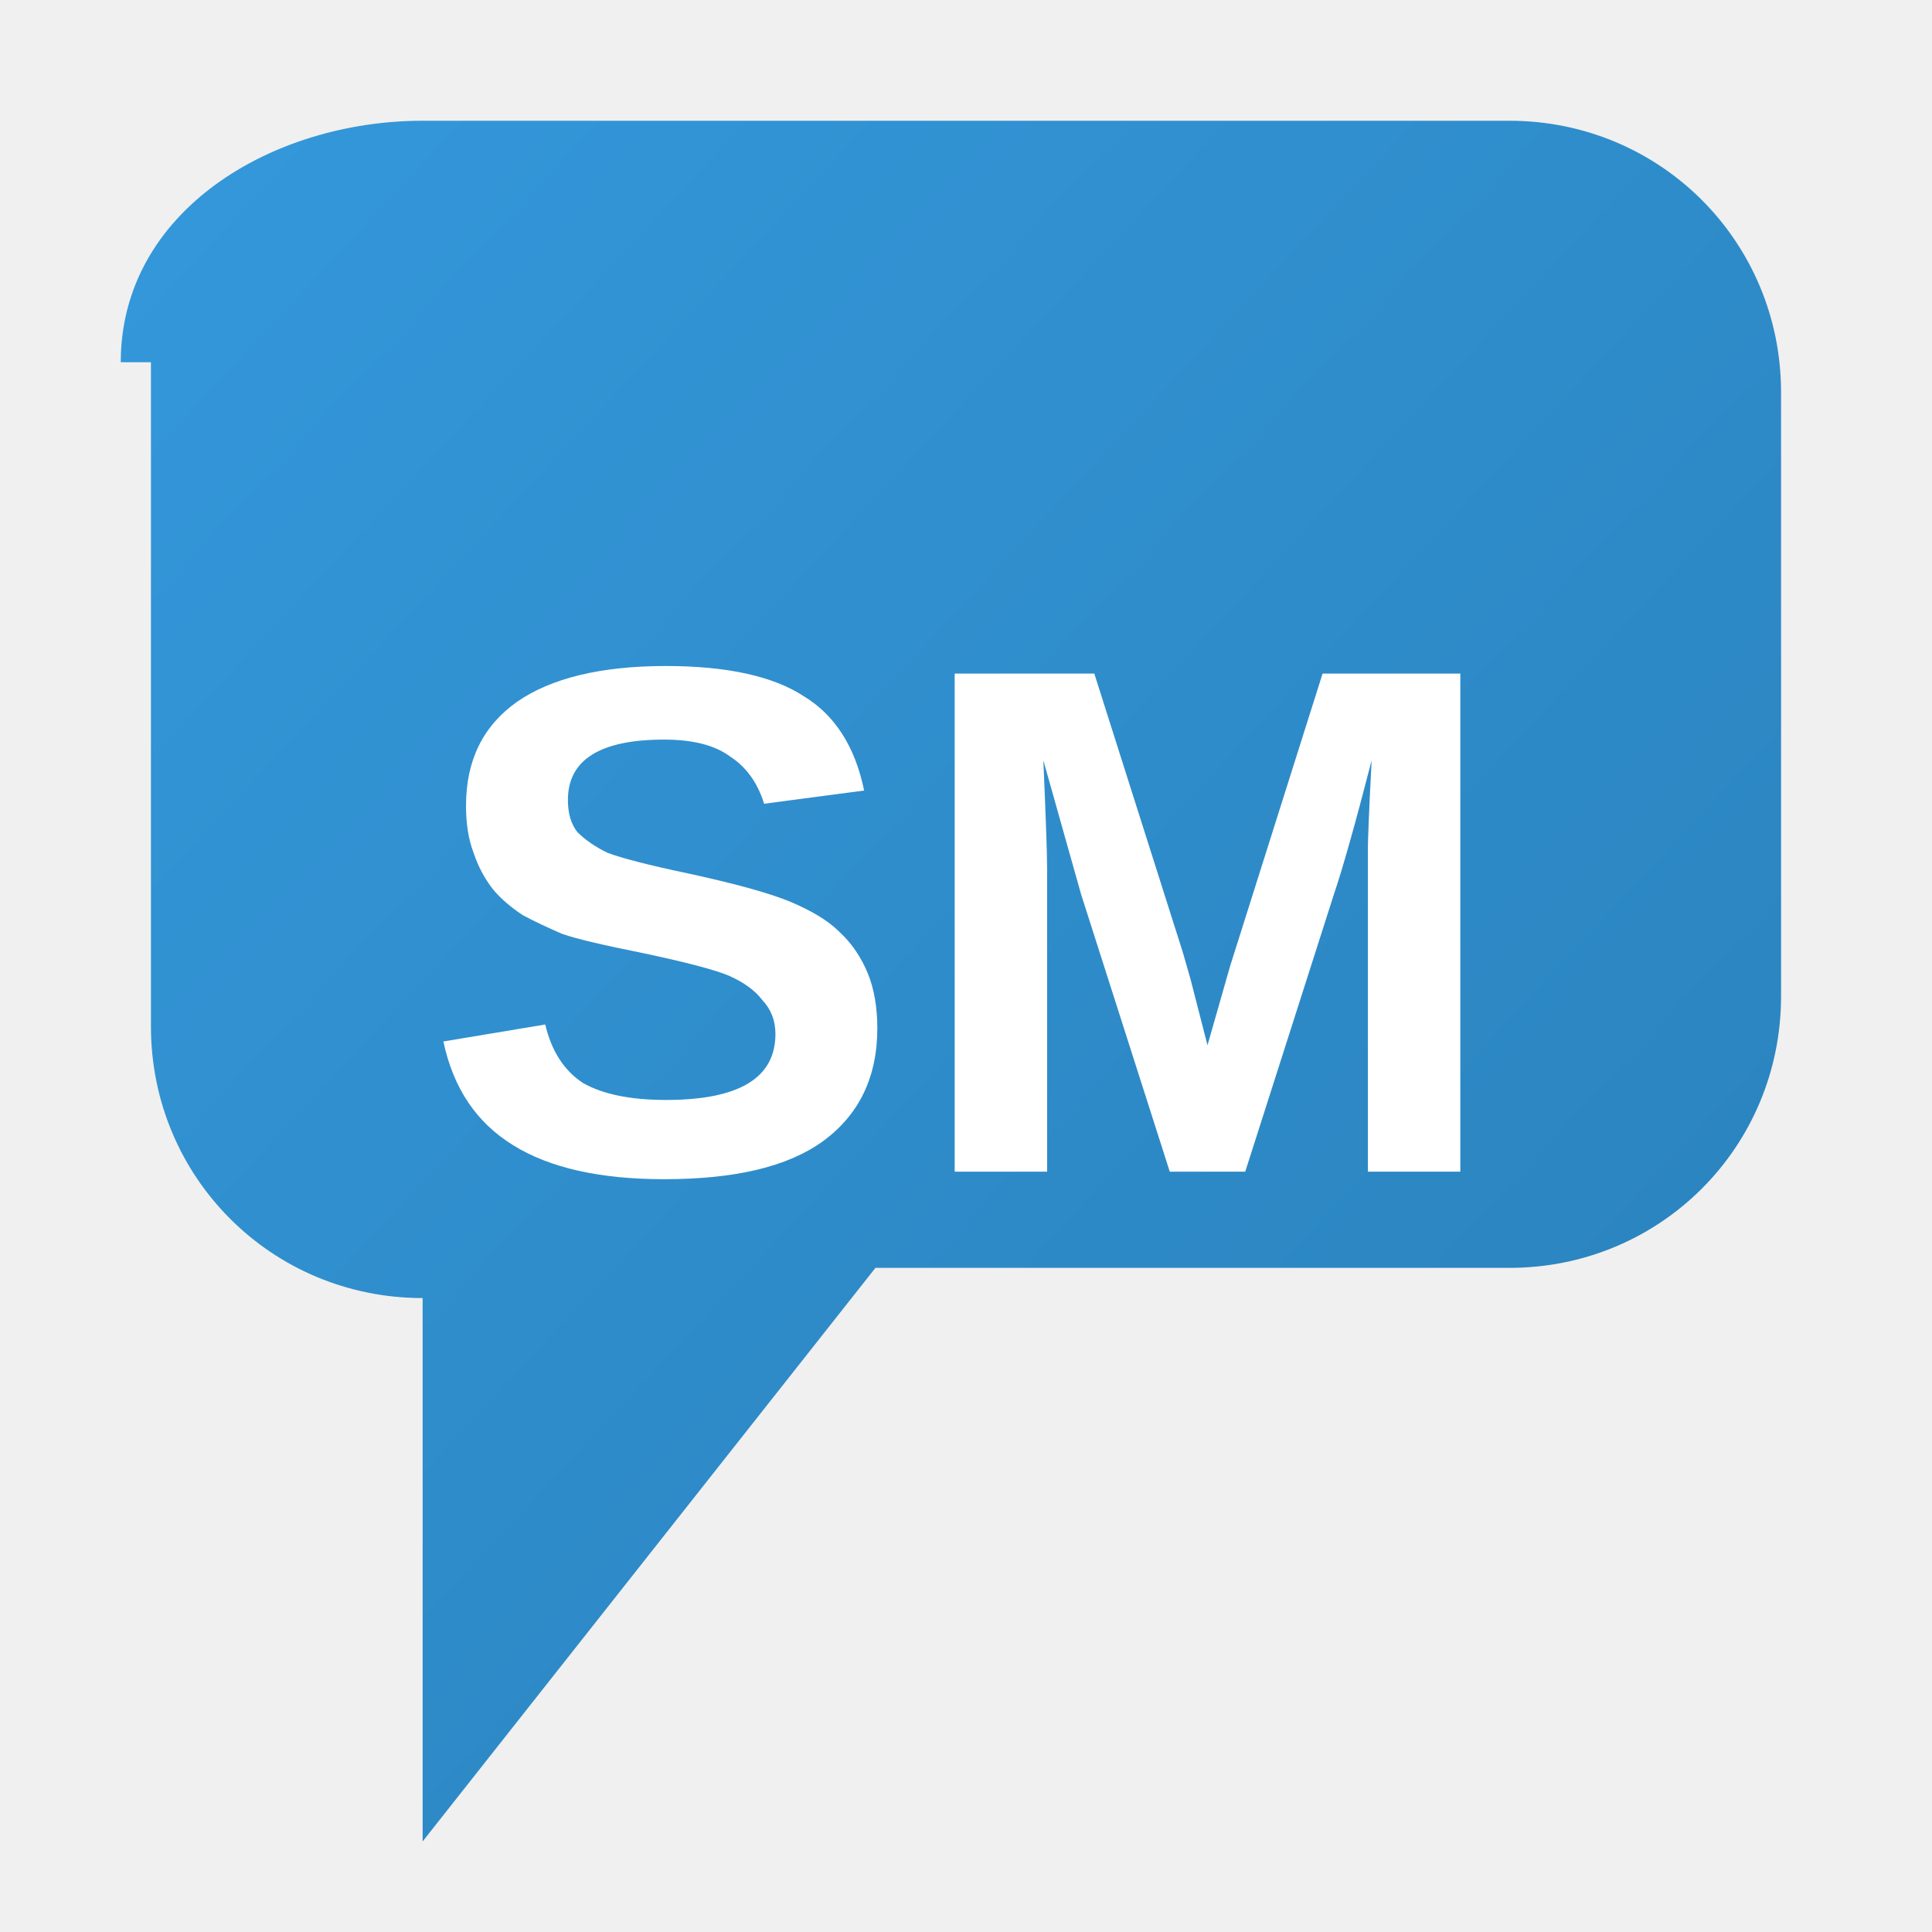
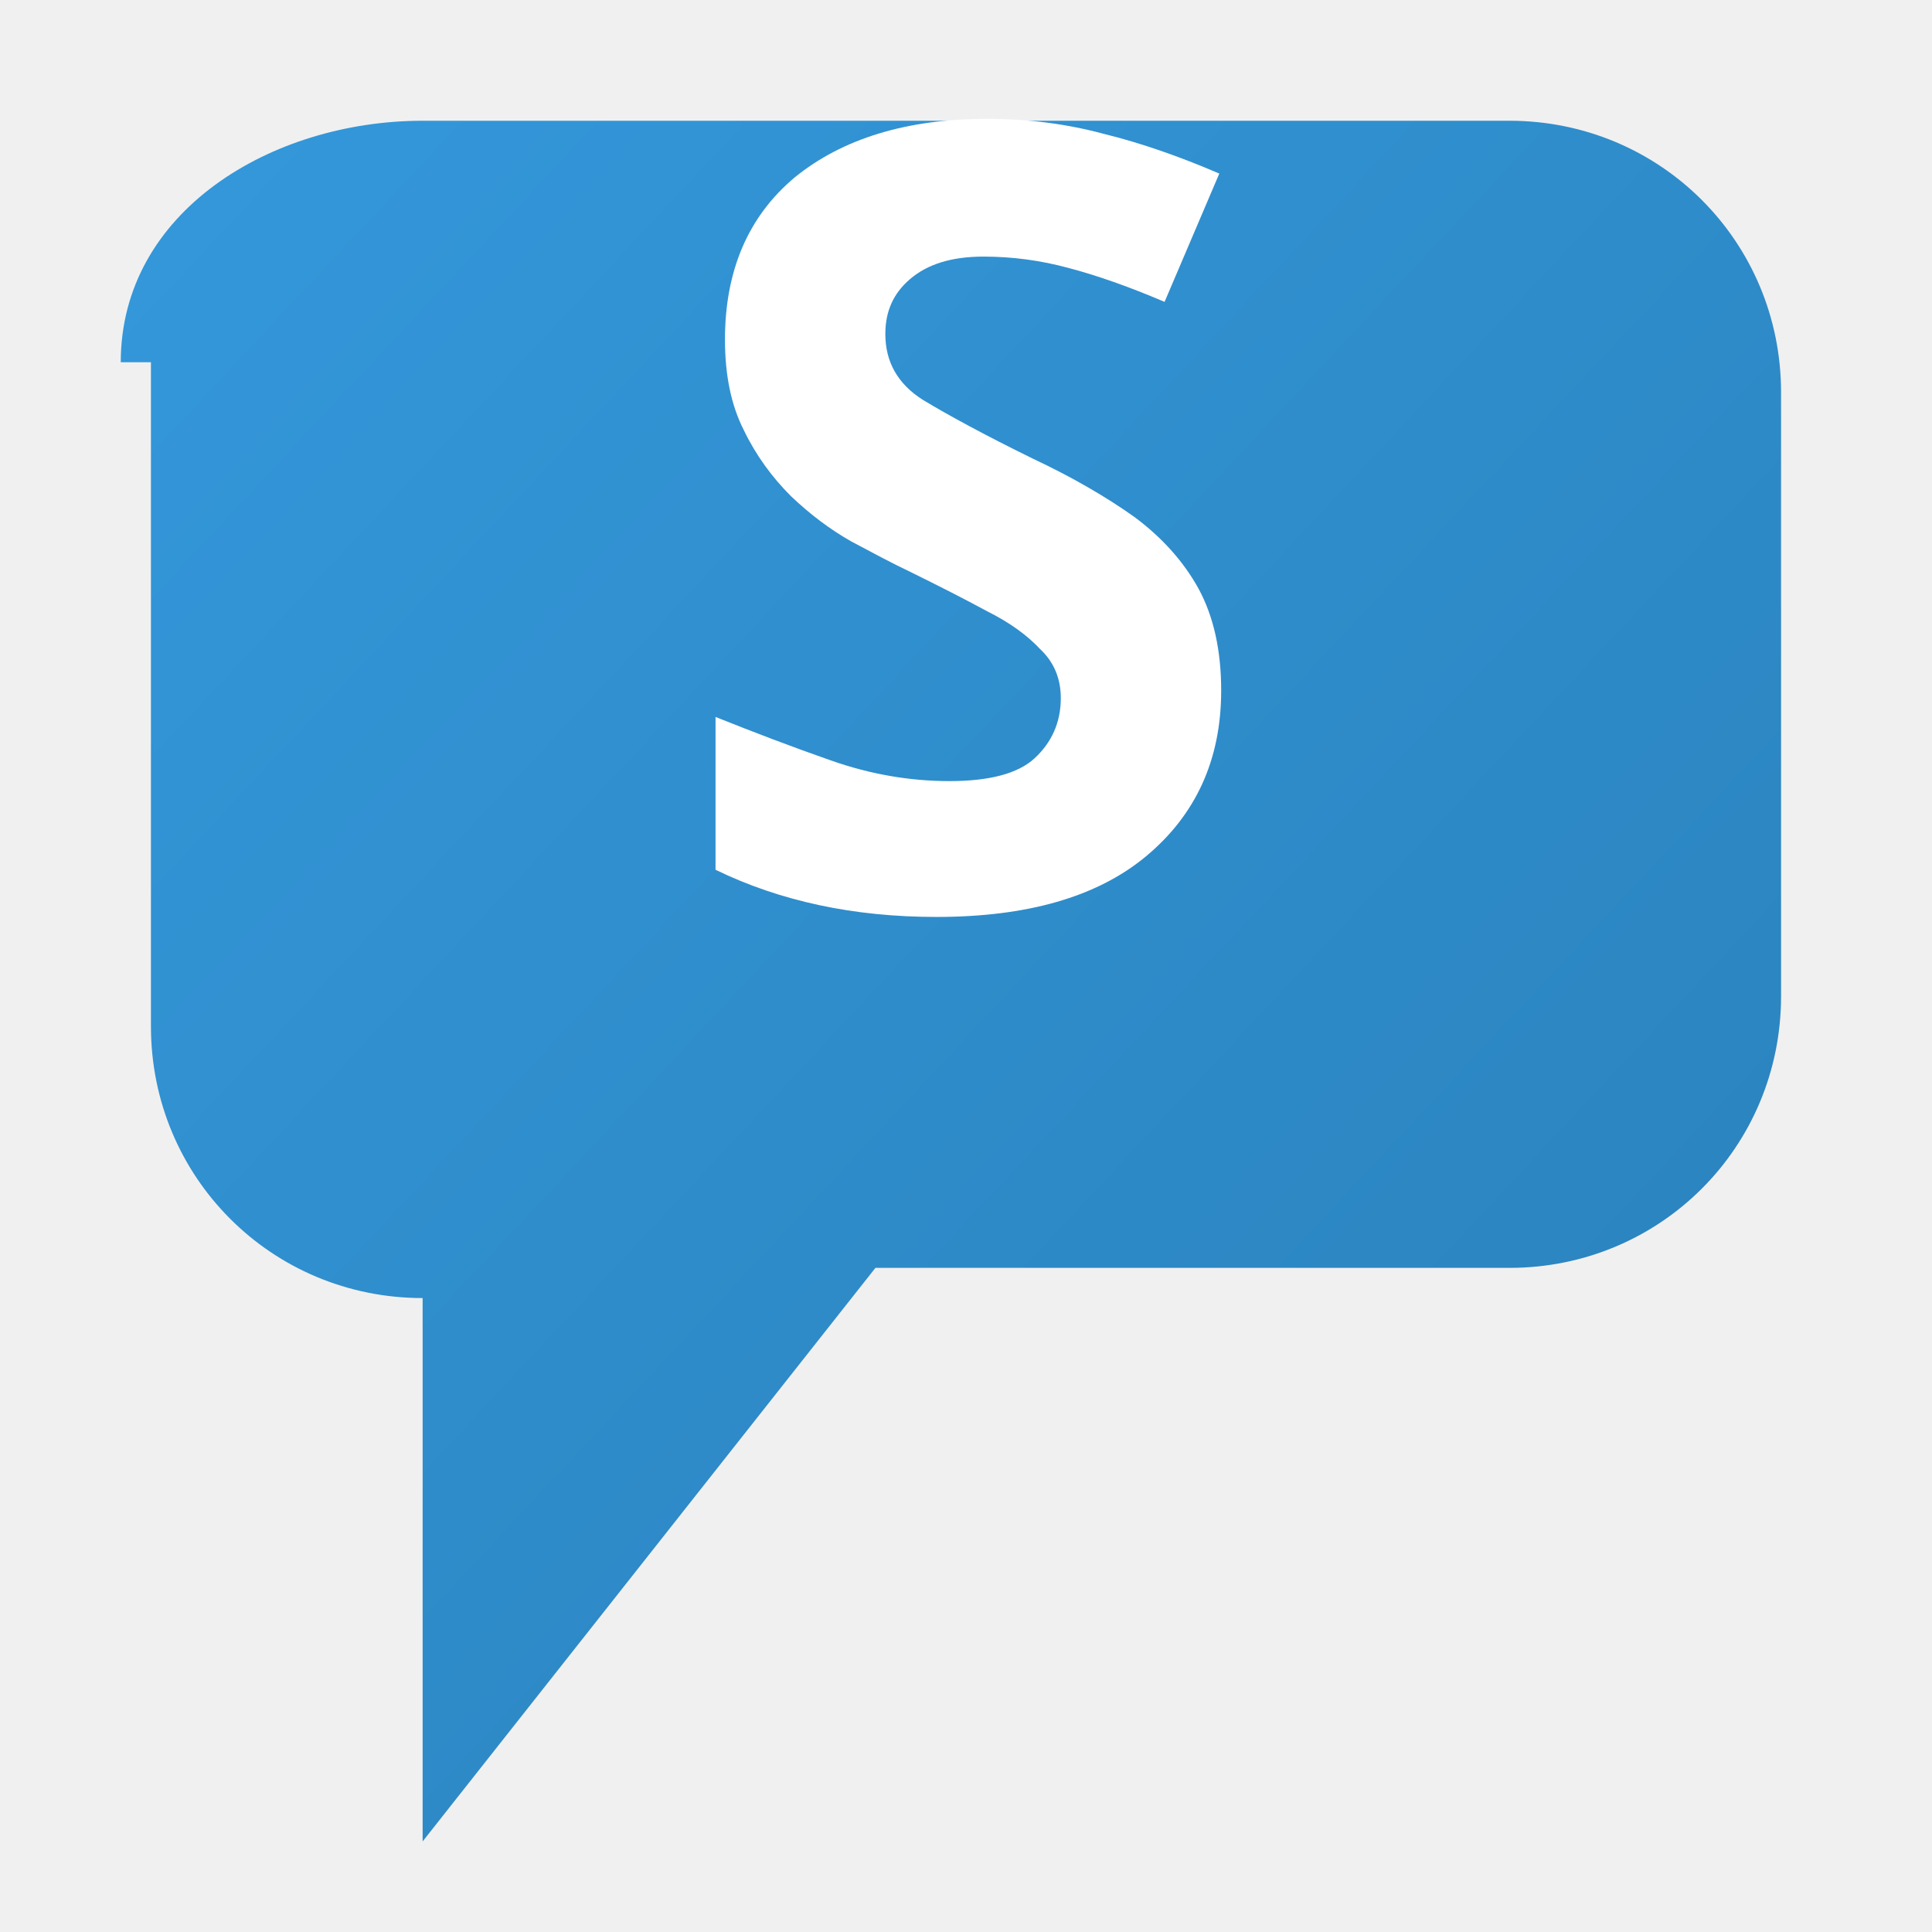
<svg xmlns="http://www.w3.org/2000/svg" width="16" height="16" viewBox="0 0 16 16">
  <defs>
    <linearGradient id="bubble-gradient" x1="0%" y1="0%" x2="100%" y2="100%">
      <stop offset="0%" style="stop-color:#3498db" />
      <stop offset="100%" style="stop-color:#2980b9" />
    </linearGradient>
  </defs>
  <path fill="url(#bubble-gradient)" d="M1 3C1 1.75 2.25 1 3.5 1h9c1.25 0 2.25 1 2.25 2.25v5c0 1.25-1 2.25-2.25 2.25H7.25L3.5 15.25V10.75H3.5c-1.25 0-2.25-1-2.25-2.25V3z">
    <animate attributeName="opacity" values="0.8;1;0.8" dur="3s" repeatCount="indefinite" />
  </path>
-   <text x="50%" y="50%" font-family="Arial, sans-serif" font-size="6" fill="white" font-weight="bold" text-anchor="middle" dominant-baseline="middle" style="text-shadow: 0.25px 0.25px 0.5px rgba(0,0,0,0.3);">
-         SM
-     </text>
+   <text x="8" y="7.5" font-family="Arial Black, sans-serif" font-size="9" fill="white" font-weight="900" text-anchor="middle">S</text>
</svg>
